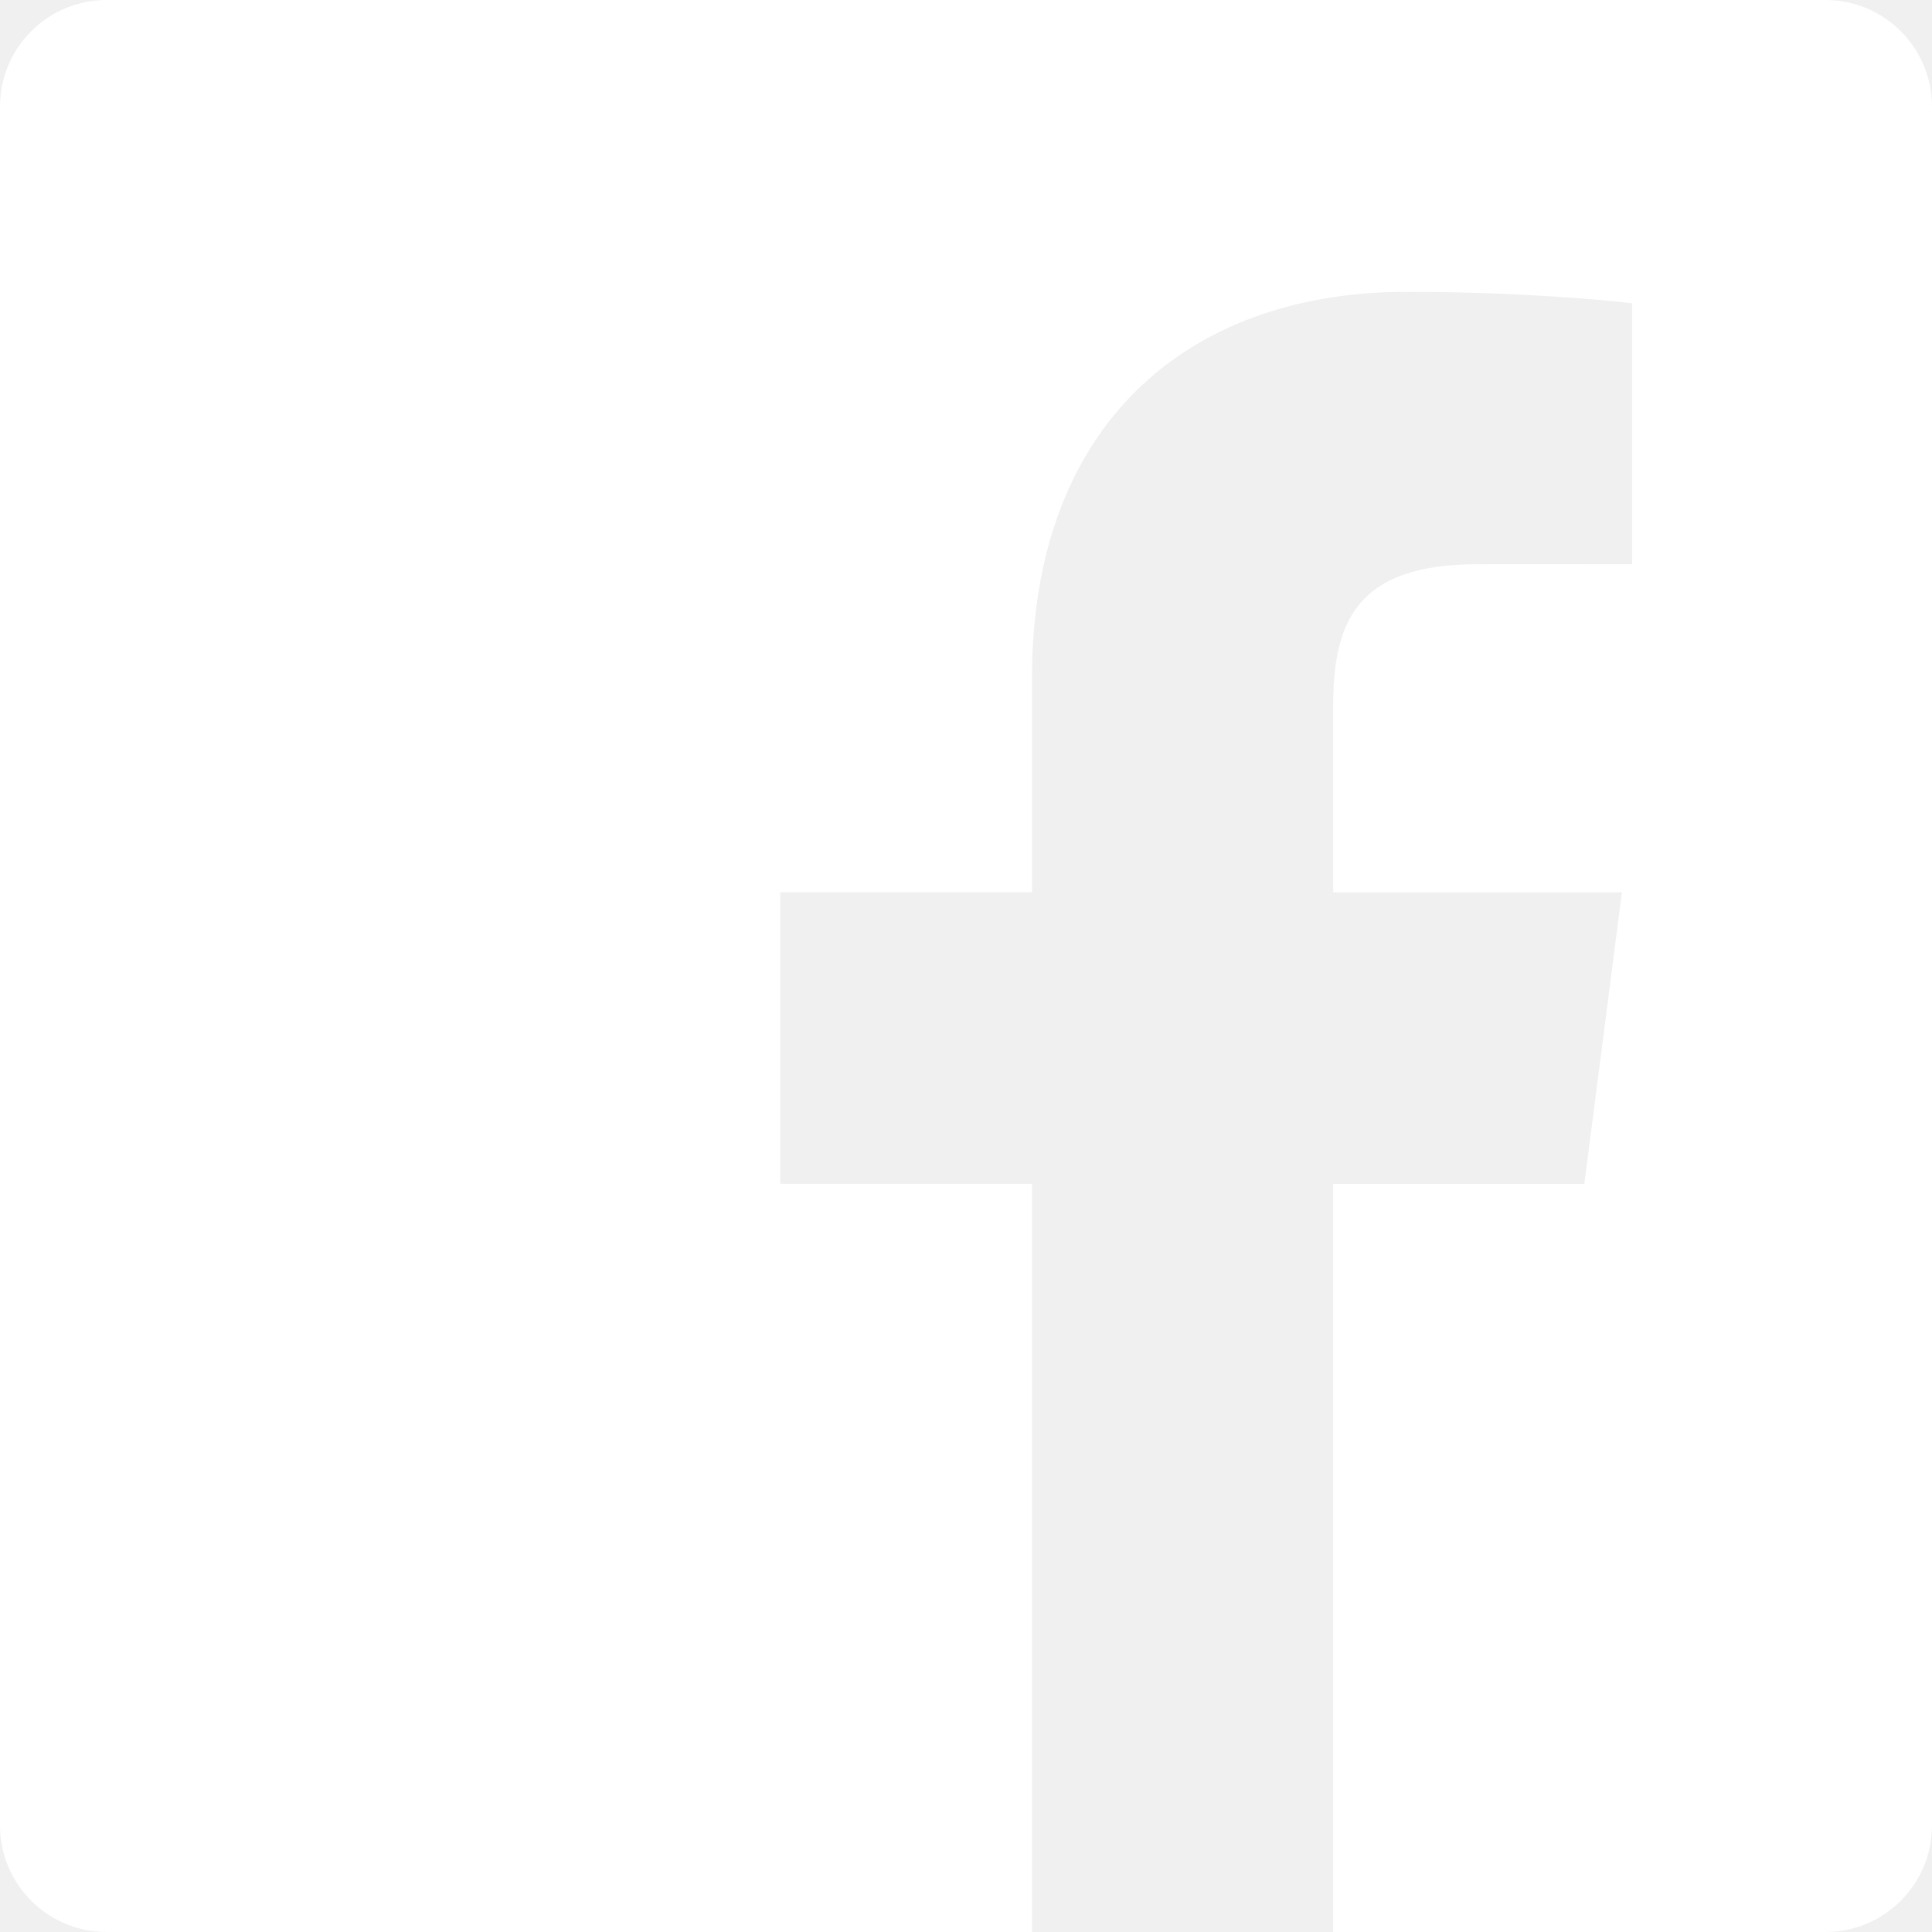
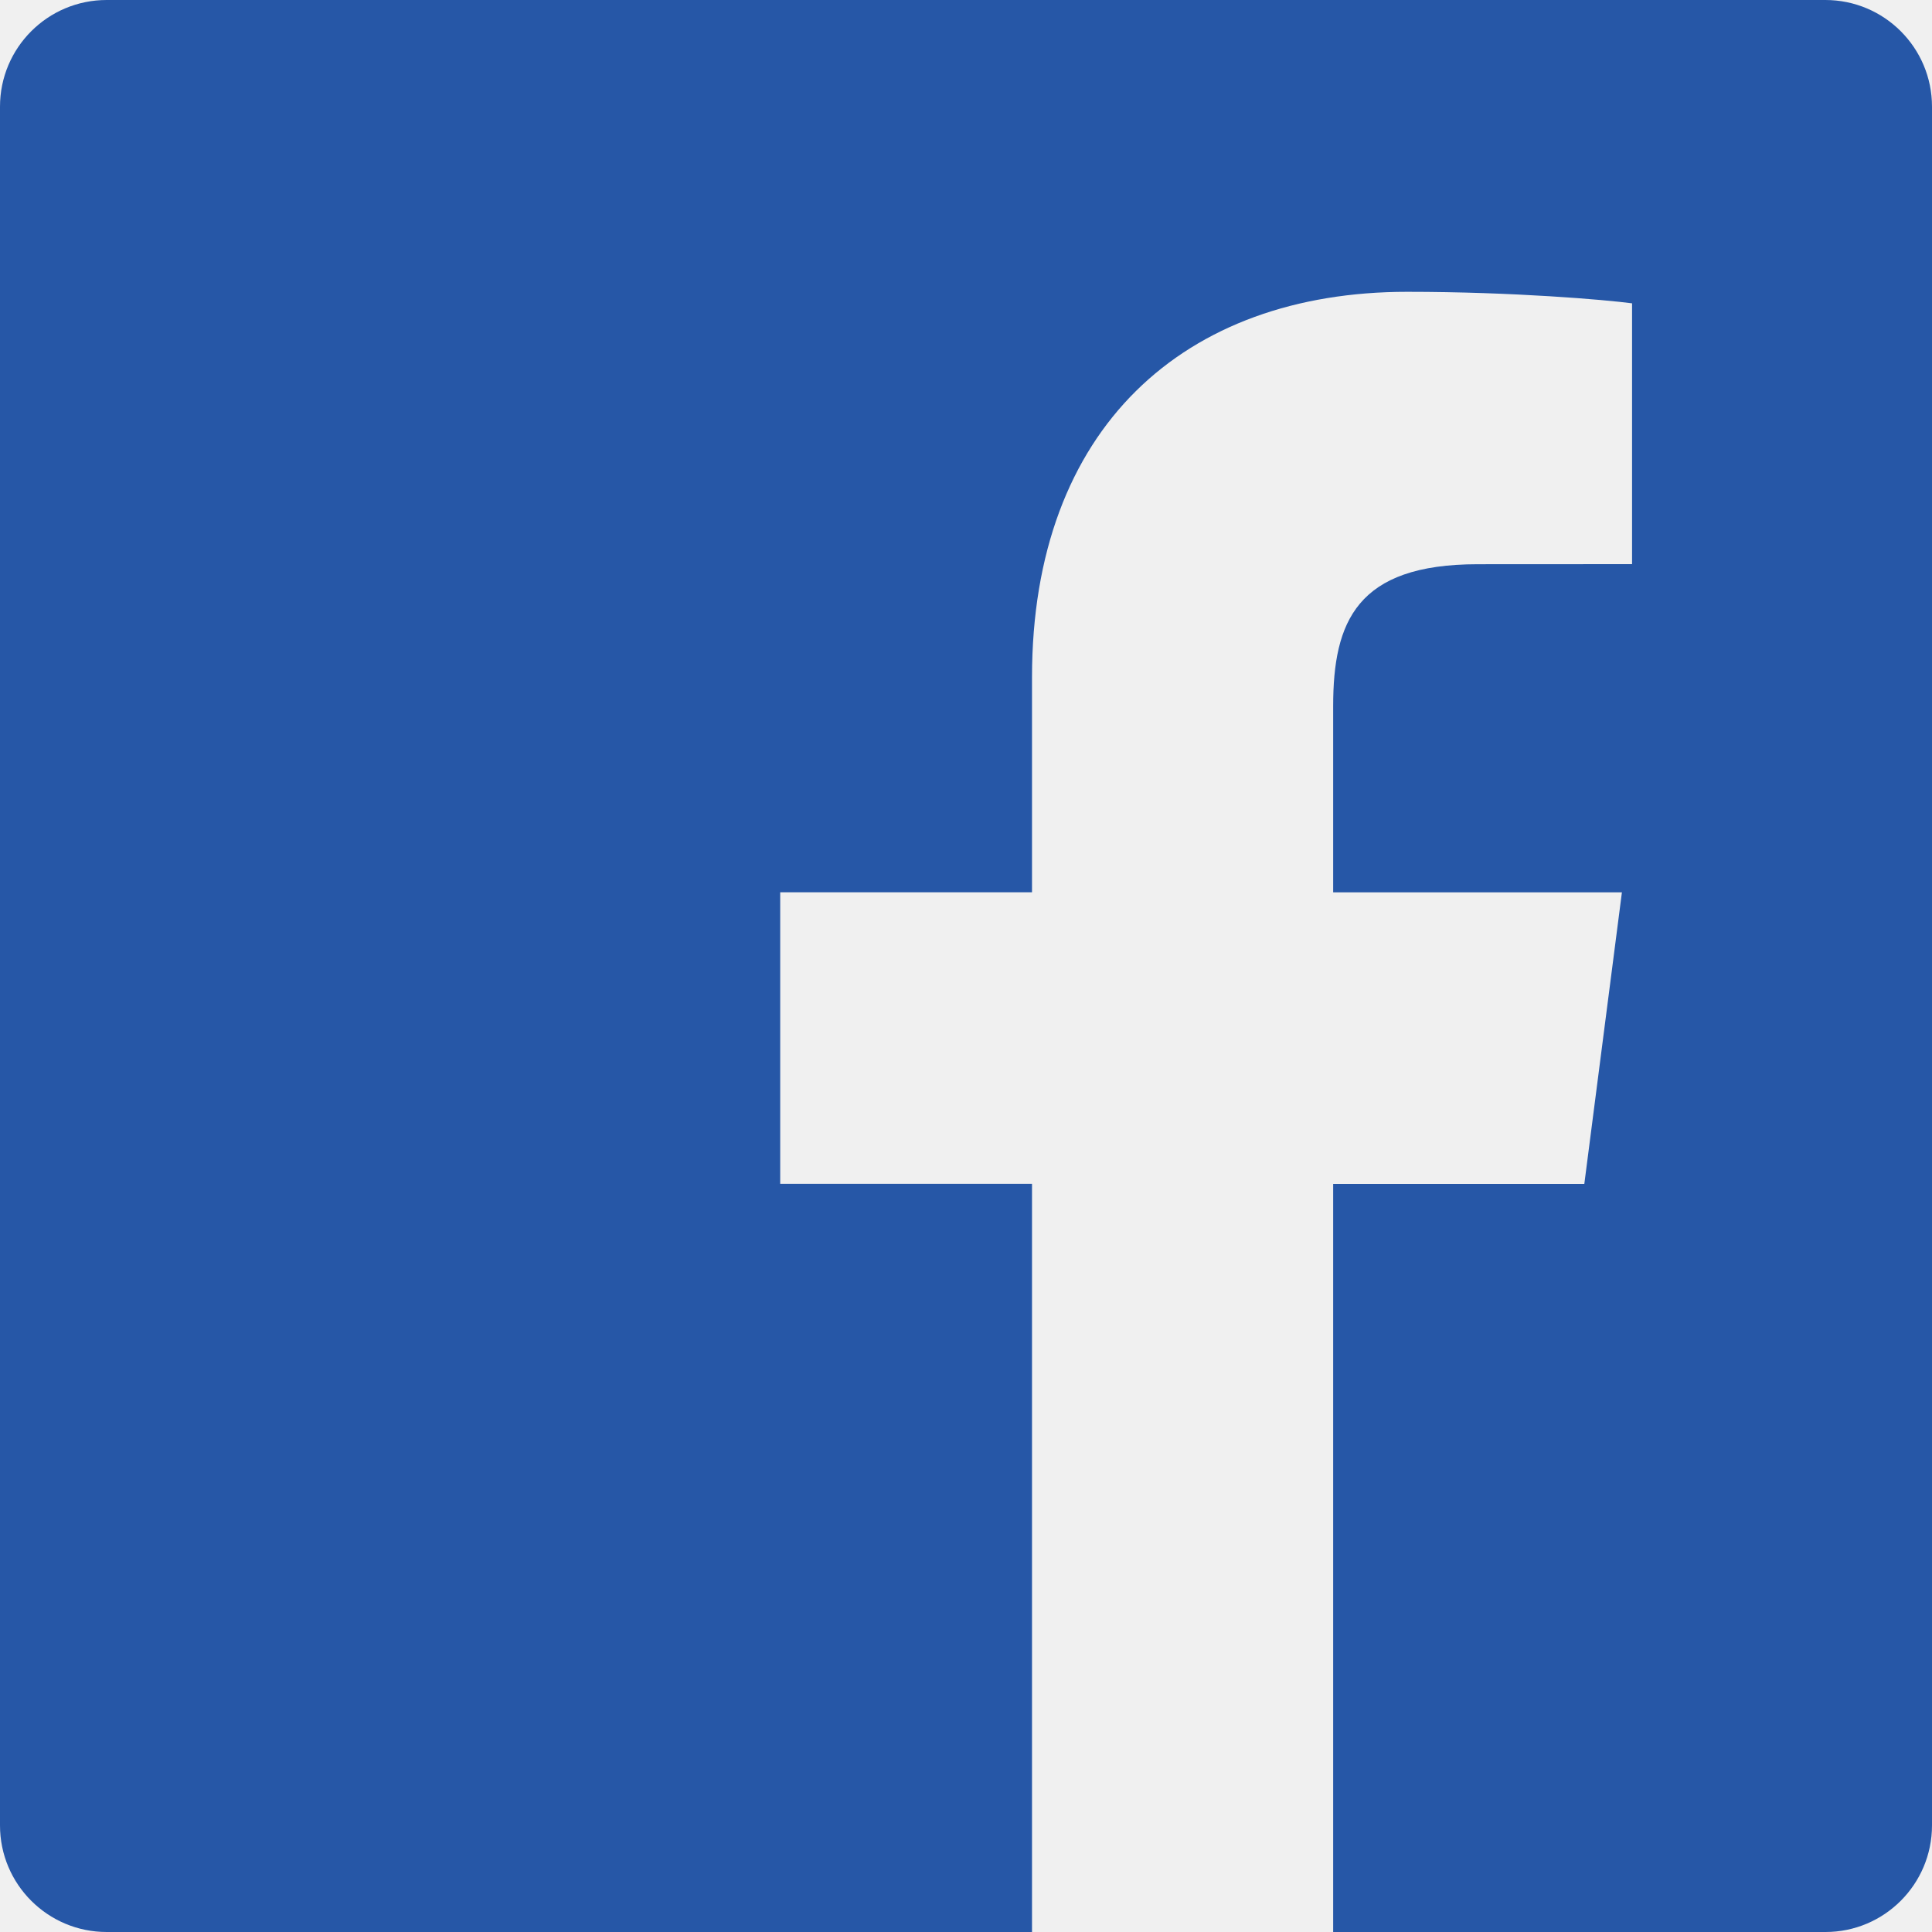
<svg xmlns="http://www.w3.org/2000/svg" width="24" height="24">
-   <path d="M22.675 0H1.325C.593 0 0 .593 0 1.325v21.351C0 23.407.593 24 1.325 24H12.82v-9.294H9.692v-3.622h3.128V8.413c0-3.1 1.893-4.788 4.659-4.788 1.325 0 2.463.099 2.795.143v3.24l-1.918.001c-1.504 0-1.795.715-1.795 1.763v2.313h3.587l-.467 3.622h-3.12V24h6.116c.73 0 1.323-.593 1.323-1.325V1.325C24 .593 23.407 0 22.675 0z" fill="#FFF" fill-rule="nonzero" />
+   <path d="M22.675 0H1.325C.593 0 0 .593 0 1.325v21.351C0 23.407.593 24 1.325 24H12.82v-9.294H9.692v-3.622h3.128V8.413c0-3.1 1.893-4.788 4.659-4.788 1.325 0 2.463.099 2.795.143v3.24l-1.918.001c-1.504 0-1.795.715-1.795 1.763v2.313h3.587l-.467 3.622h-3.12V24h6.116c.73 0 1.323-.593 1.323-1.325V1.325C24 .593 23.407 0 22.675 0z" fill="#2657a7" fill-rule="nonzero" />
</svg>
